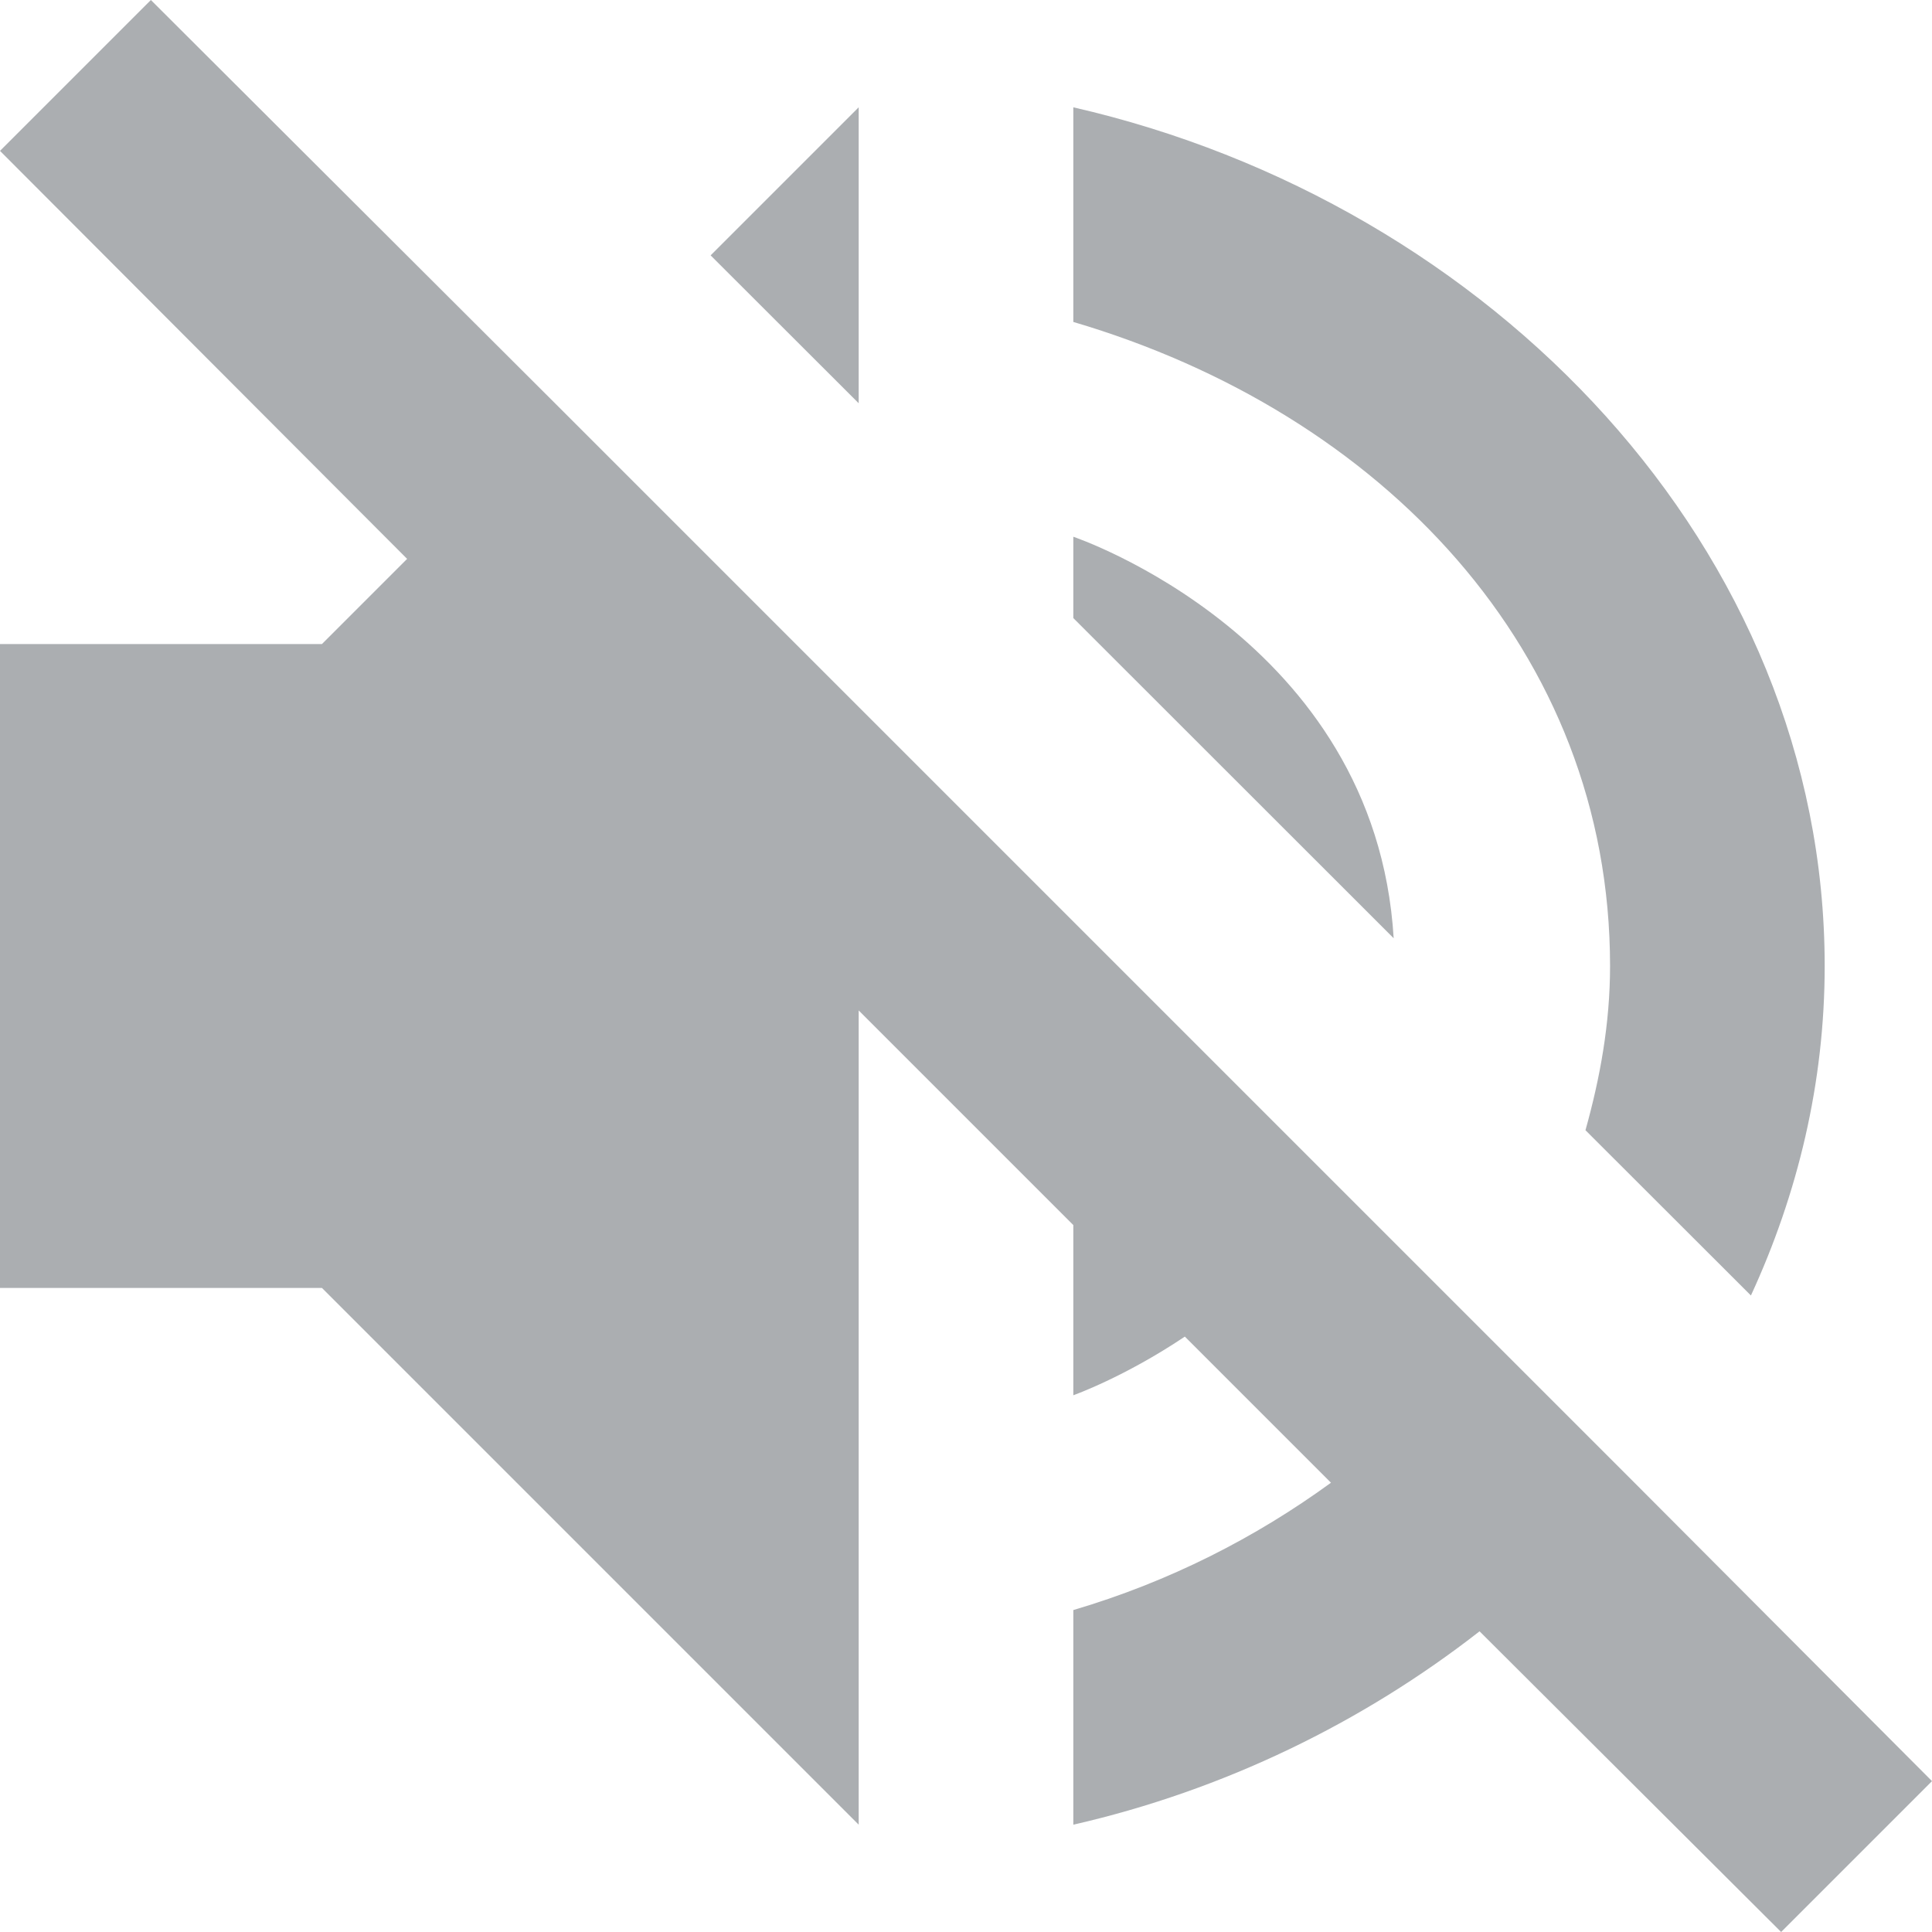
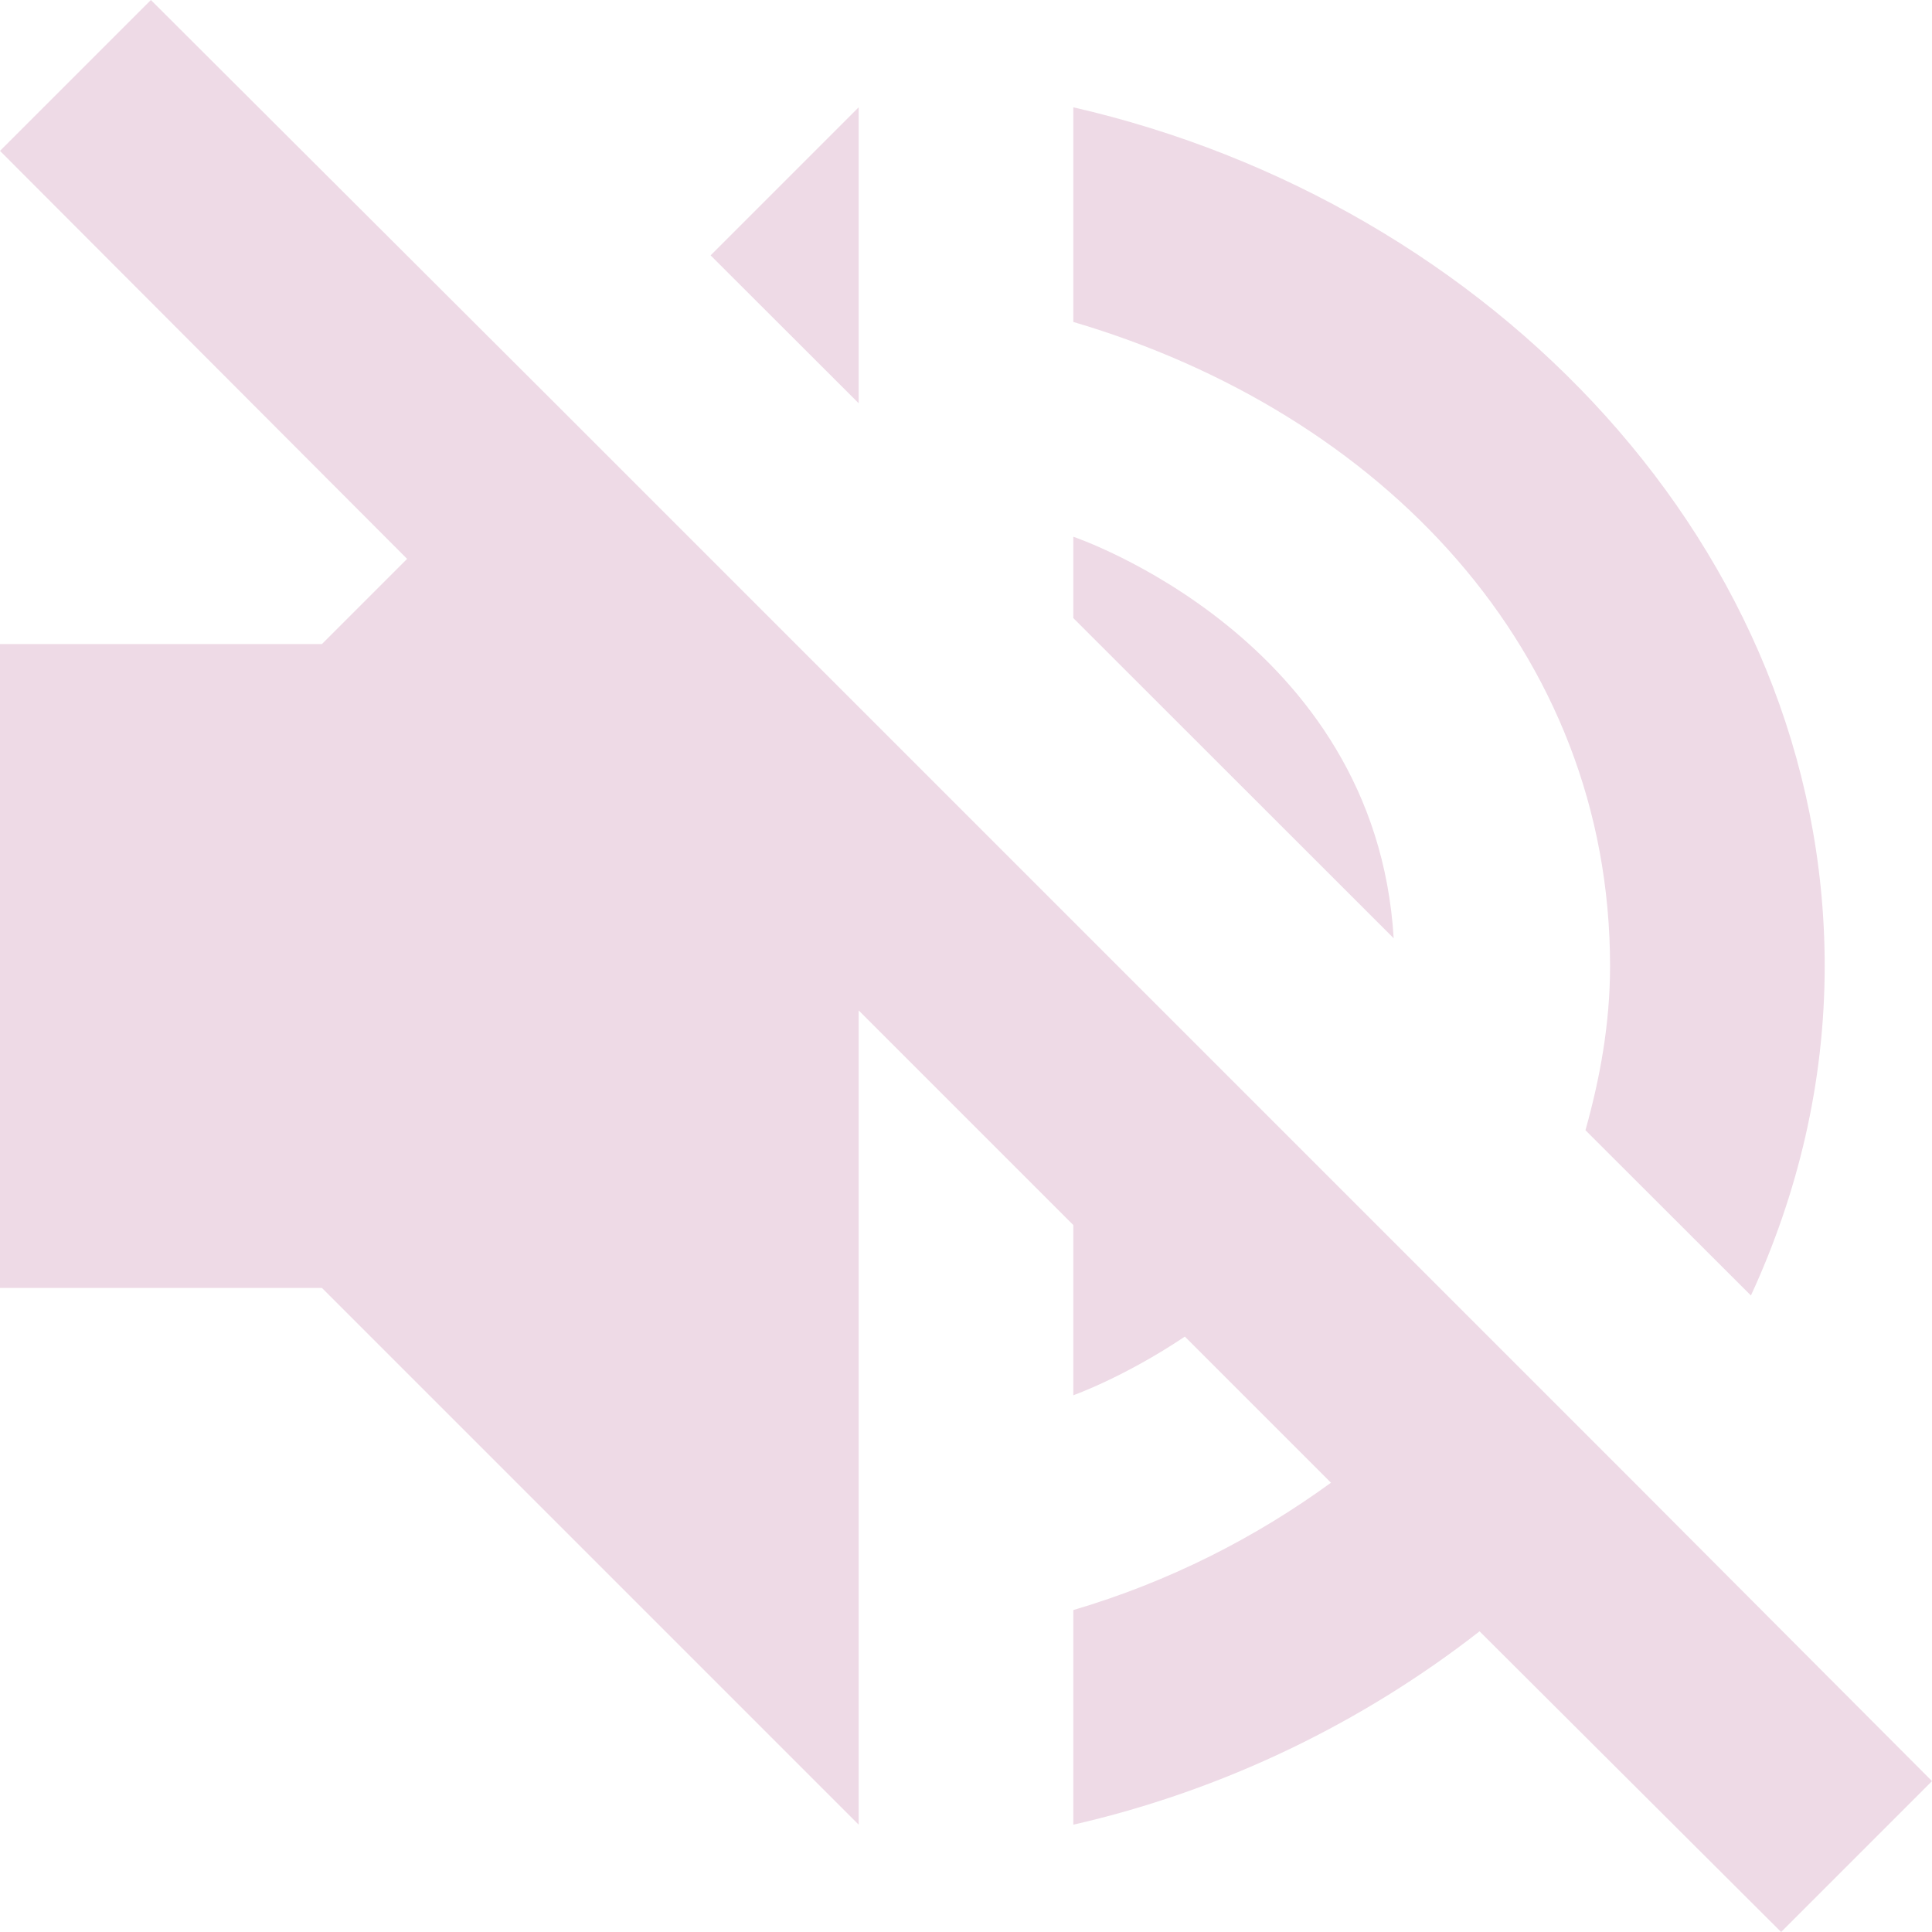
<svg xmlns="http://www.w3.org/2000/svg" width="11" height="11" version="1.1" id="svg3710">
  <defs id="defs3714" />
-   <path style="opacity:0.35;fill:#0e1720;fill-opacity:1;stroke-width:0.611" d="M 0.859,0 0,0.859 2.318,3.182 1.833,3.667 H 0 V 7.333 H 1.833 L 4.889,10.389 V 5.753 l 1.222,1.222 v 0.969 c 0,0 0.289,-0.102 0.635,-0.334 L 7.578,8.442 C 7.148,8.755 6.657,9.006 6.111,9.167 V 10.389 C 6.969,10.193 7.759,9.807 8.424,9.288 L 10.141,11 11,10.141 9.303,8.439 8.458,7.594 7.602,6.738 6.111,5.247 4.889,4.025 3.182,2.318 Z M 4.889,0.611 4.046,1.454 4.889,2.296 Z m 1.222,0 V 1.833 C 7.864,2.35 9.167,3.705 9.167,5.5 c 0,0.329 -0.057,0.638 -0.14,0.935 L 9.969,7.376 C 10.236,6.797 10.389,6.165 10.389,5.5 c 0,-2.375 -1.898,-4.344 -4.278,-4.889 z m 0,2.444 V 3.519 L 7.935,5.342 C 7.832,3.634 6.111,3.056 6.111,3.056 Z" id="path3708" />
+   <path style="opacity:0.35;fill:#cd94b7;fill-opacity:1;stroke-width:0.611" d="M 0.859,0 0,0.859 2.318,3.182 1.833,3.667 H 0 V 7.333 H 1.833 L 4.889,10.389 V 5.753 l 1.222,1.222 v 0.969 c 0,0 0.289,-0.102 0.635,-0.334 L 7.578,8.442 C 7.148,8.755 6.657,9.006 6.111,9.167 V 10.389 C 6.969,10.193 7.759,9.807 8.424,9.288 L 10.141,11 11,10.141 9.303,8.439 8.458,7.594 7.602,6.738 6.111,5.247 4.889,4.025 3.182,2.318 Z M 4.889,0.611 4.046,1.454 4.889,2.296 Z m 1.222,0 V 1.833 C 7.864,2.35 9.167,3.705 9.167,5.5 c 0,0.329 -0.057,0.638 -0.14,0.935 L 9.969,7.376 C 10.236,6.797 10.389,6.165 10.389,5.5 c 0,-2.375 -1.898,-4.344 -4.278,-4.889 z m 0,2.444 V 3.519 L 7.935,5.342 C 7.832,3.634 6.111,3.056 6.111,3.056 Z" id="path3708" />
</svg>
